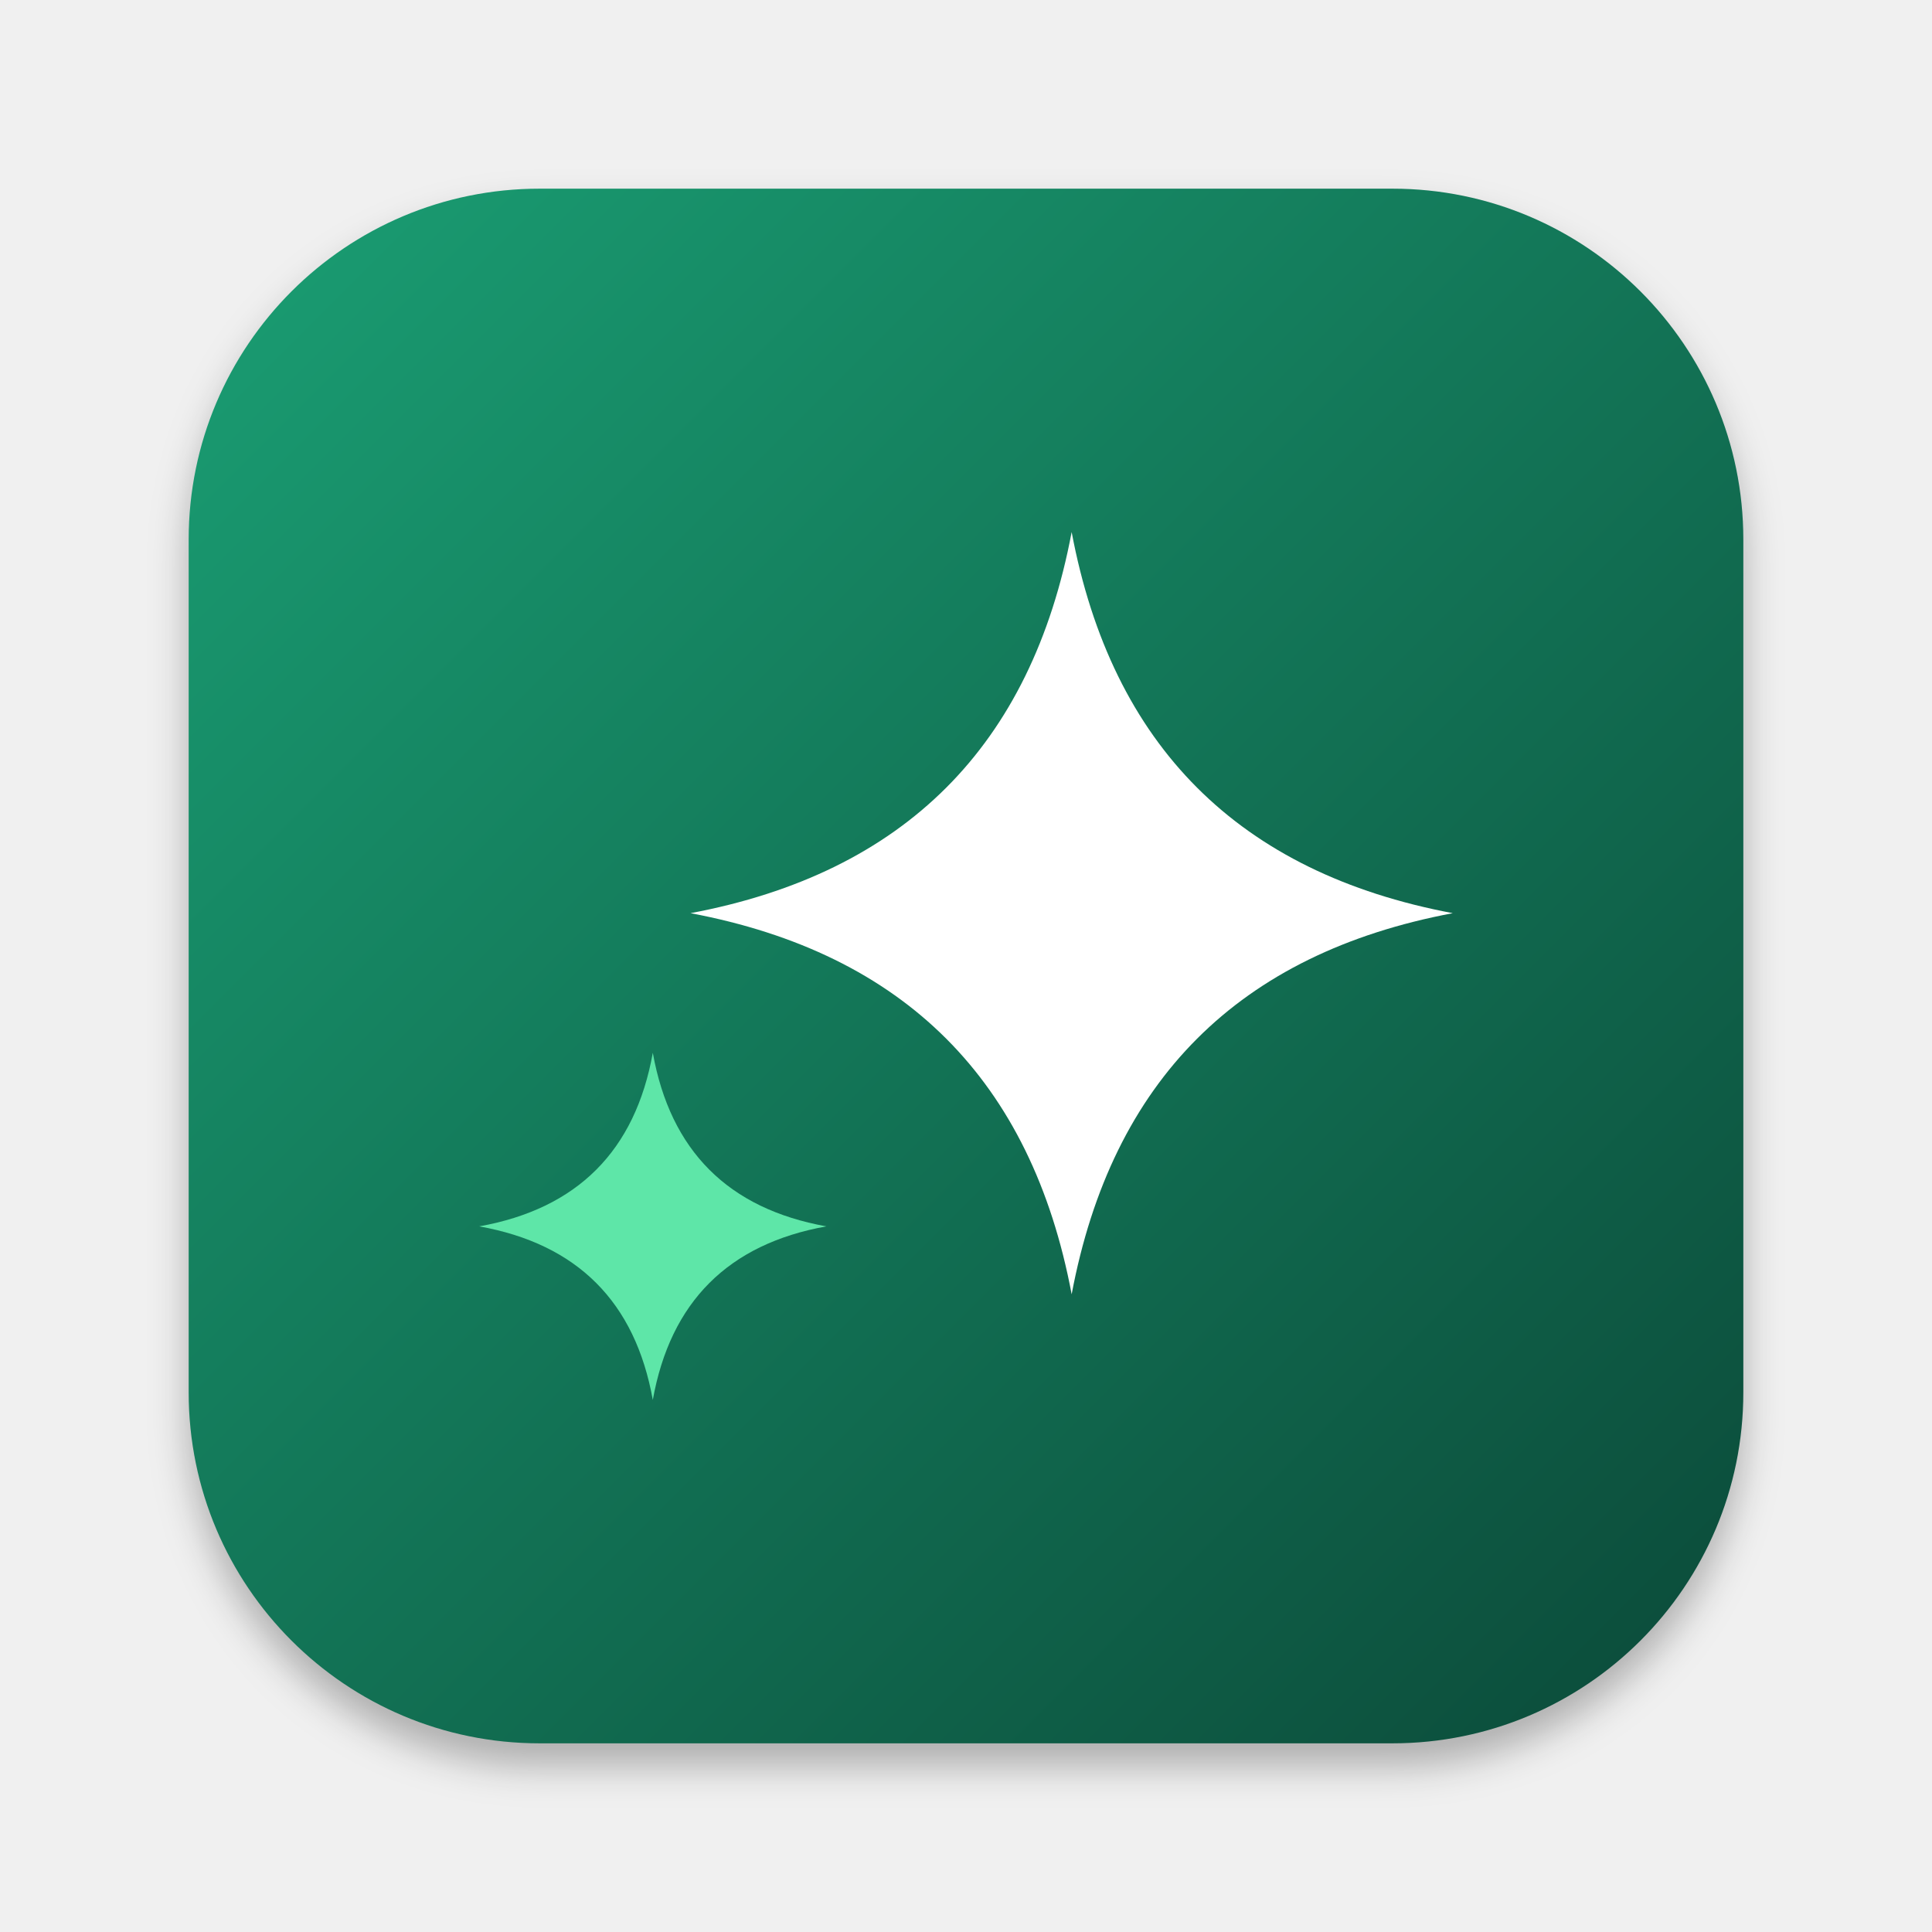
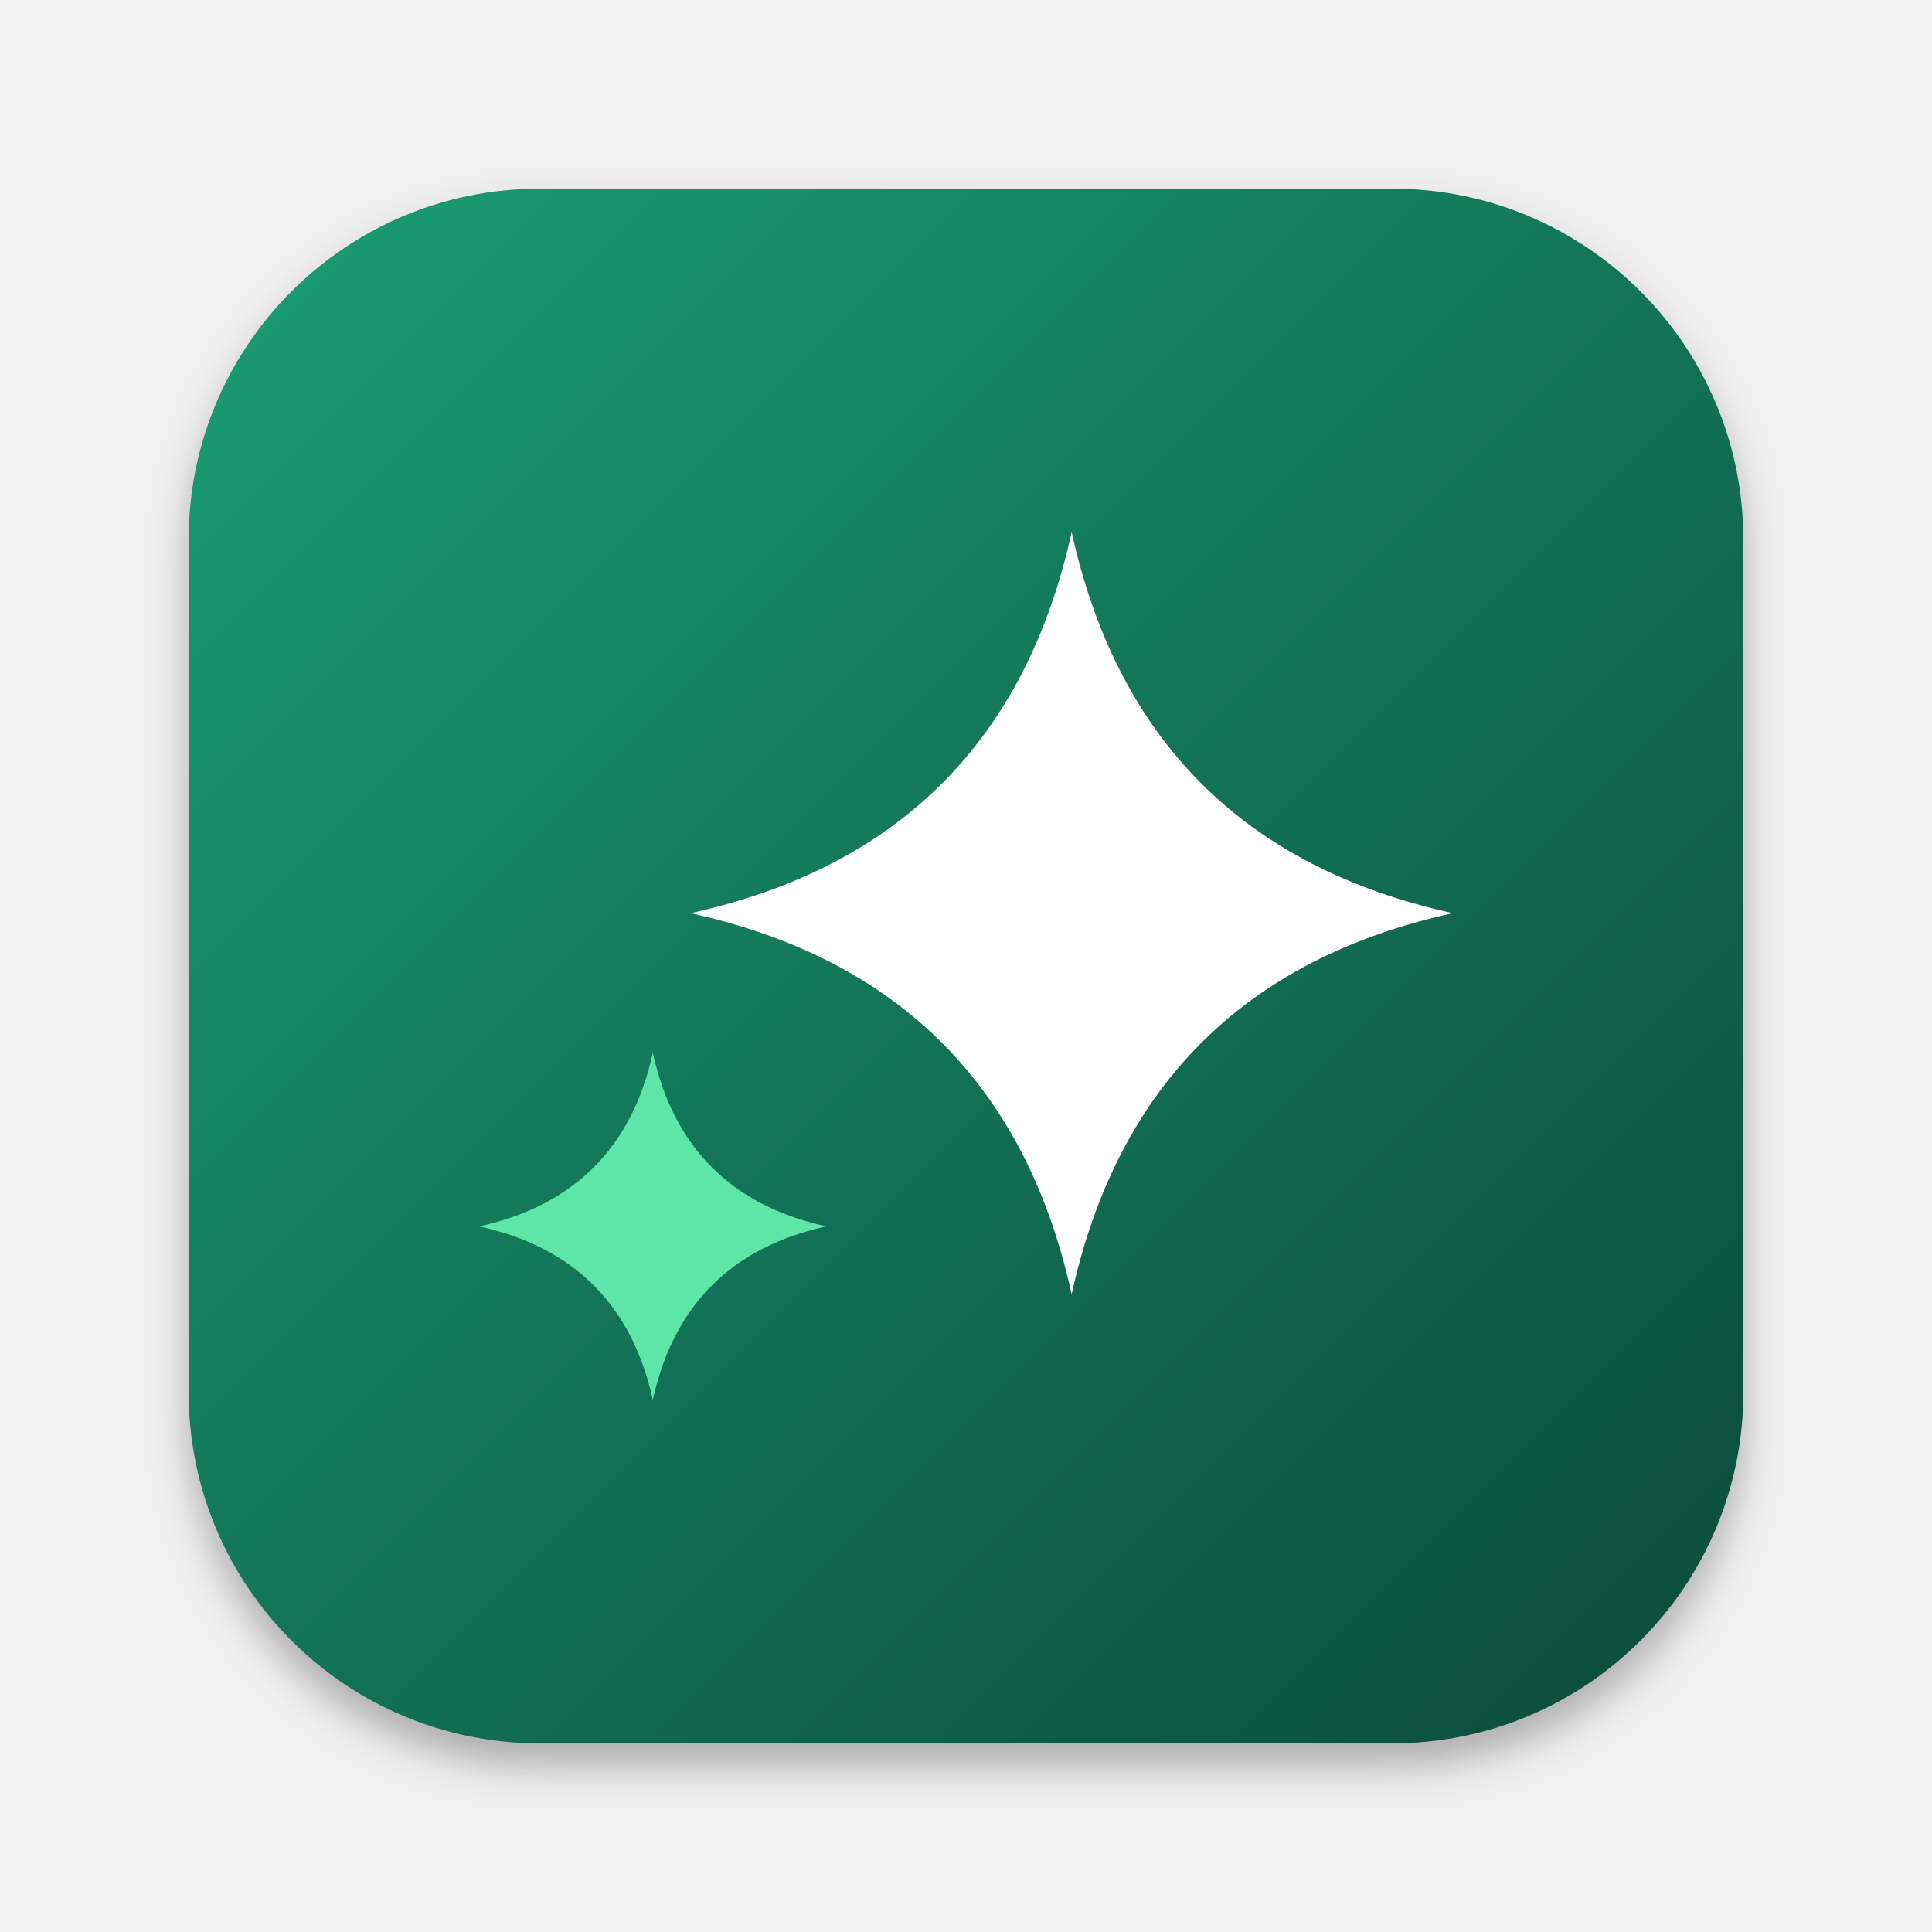
<svg xmlns="http://www.w3.org/2000/svg" width="1024" height="1024" viewBox="0 0 1024 1024">
  <defs>
    <linearGradient id="bg" x1="0" y1="0" x2="1" y2="1">
      <stop offset="0" stop-color="#1A9E73" />
      <stop offset="1" stop-color="#0B4A39" />
    </linearGradient>
    <filter id="shadow" x="-10%" y="-10%" width="120%" height="125%">
      <feGaussianBlur stdDeviation="10" />
    </filter>
    <clipPath id="tile">
      <rect x="100" y="100" width="824" height="824" rx="186" />
    </clipPath>
  </defs>
  <rect x="100" y="112" width="824" height="824" rx="186" fill="#000000" opacity="0.28" filter="url(#shadow)" />
  <g clip-path="url(#tile)">
    <rect x="100" y="100" width="824" height="824" fill="url(#bg)" />
-     <path d="M 568 282 Q 600 452 770 484 Q 600 516 568 686 Q 536 516 366 484 Q 536 452 568 282 Z" fill="#FFFFFF" />
-     <path d="M 346 558 Q 360 636 438 650 Q 360 664 346 742 Q 332 664 254 650 Q 332 636 346 558 Z" fill="#5EE6A8" />
+     <path d="M568 282C592.24 392.292 659.708 459.76 770 484C659.708 508.24 592.24 575.708 568 686C543.76 575.708 476.292 508.24 366 484C476.292 459.76 543.76 392.292 568 282Z" fill="#FFFFFF" />
+     <path d="M346 558C357.04 608.232 387.768 638.96 438 650C387.768 661.04 357.04 691.768 346 742C334.96 691.768 304.232 661.04 254 650C304.232 638.96 334.96 608.232 346 558Z" fill="#5EE6A8" />
  </g>
</svg>
